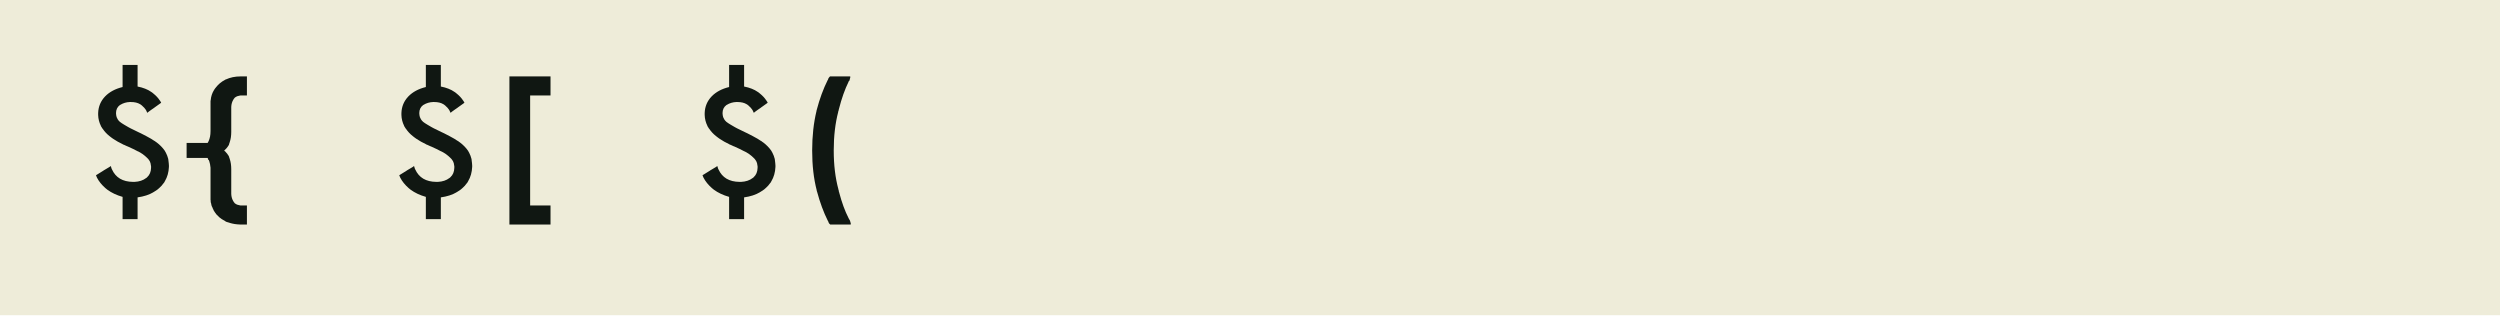
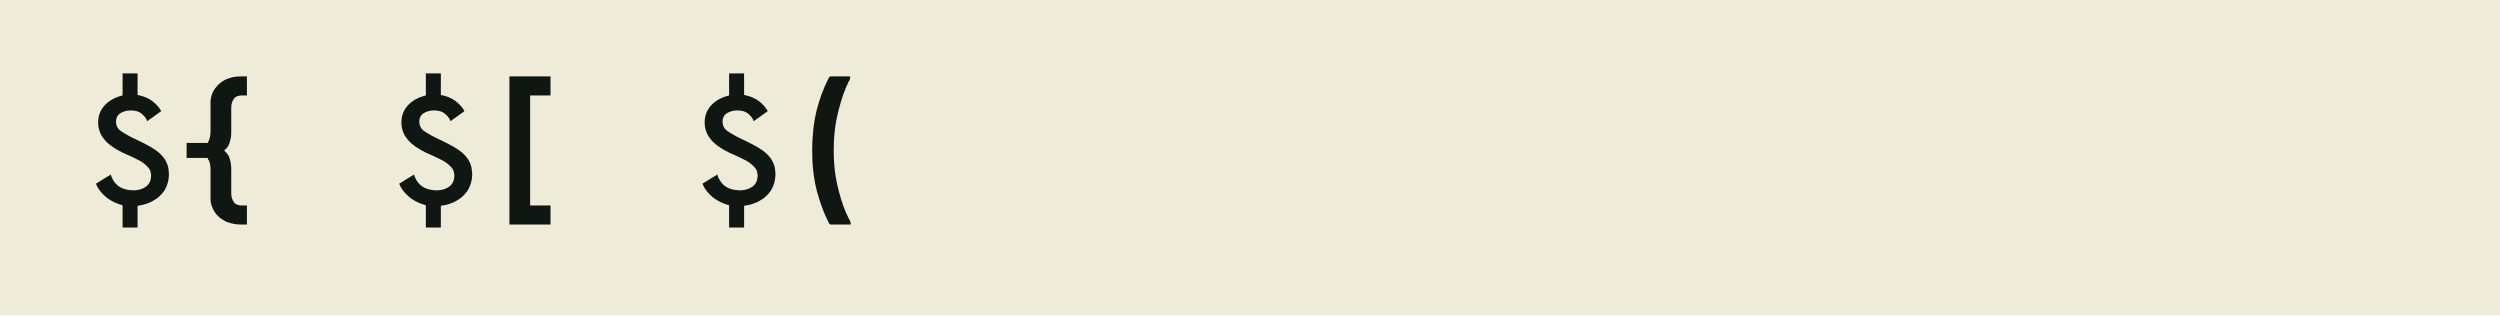
<svg xmlns="http://www.w3.org/2000/svg" width="460" height="58" viewBox="0 0 460 58" role="img">
  <rect width="100%" height="100%" fill="#EEECD9" />
  <defs>
-     <path id="code-interpolation-on-400-492" d="M276 808Q298 808 320.5 808.0Q343 808 365 808Q365 776 365.0 744.0Q365 712 365 680Q415 670 446 648Q449 646 452 644Q452 644 452 644Q453 644 453 643Q454 642 455.5 641.0Q457 640 458 639Q458 639 458.0 639.0Q458 639 458 639Q483 619 497 597Q497 597 497.5 597.0Q498 597 498 596Q498 595 499 594Q500 593 501 591Q501 591 501 591Q501 590 502 590Q502 589 502.5 588.5Q503 588 503 588Q503 588 503 588Q504 587 504.0 586.0Q504 585 505 584Q504 583 502.5 582.0Q501 581 500 580Q482 568 465 555Q465 555 464.5 554.5Q464 554 464 554Q455 548 446.5 542.0Q438 536 430 530Q428 528 426.0 526.5Q424 525 422 524Q422 525 421.5 526.5Q421 528 420 529Q420 529 420 529Q419 530 419.0 531.5Q419 533 418 534Q418 534 418 534Q417 536 416 538Q415 540 413 543Q406 554 393 565Q393 566 392.5 566.0Q392 566 392 566Q391 567 390.0 568.0Q389 569 387 570Q387 570 387 570Q387 570 387 570Q386 571 386 571Q385 572 384.0 572.5Q383 573 382 574Q382 574 382.0 574.0Q382 574 381 574Q381 574 381.0 574.5Q381 575 380 575Q359 588 325 588Q325 588 325.0 588.0Q325 588 325 588Q324 588 323.5 588.0Q323 588 323 588Q323 588 323.0 588.0Q323 588 323 588Q322 588 321 588Q321 588 320.5 588.0Q320 588 319 588Q288 587 262 571Q261 570 260 570Q237 553 237 522Q237 522 237 522Q237 516 238 511Q238 511 238 511Q238 511 238 510Q239 503 241 497Q241 497 241.5 496.5Q242 496 242 496Q249 476 270 463Q270 463 270 463Q274 461 278.0 458.0Q282 455 286 453Q286 453 286 453Q292 449 298 446Q304 442 310.0 439.0Q316 436 323 432Q343 422 368 410Q368 410 368 410Q377 406 385 402Q385 402 385 402Q417 386 445 370Q453 365 462 359Q462 359 462 359Q465 357 469 355Q472 353 475 350Q476 350 476 350Q507 327 527 298Q527 298 527.0 298.0Q527 298 527 298Q528 296 529.5 293.0Q531 290 533 287Q533 287 533 287Q542 270 547 250Q549 238 550 225Q551 218 551 211Q551 211 551.0 210.5Q551 210 551 210Q551 208 551.0 206.5Q551 205 551 203Q551 203 551.0 203.0Q551 203 551 203Q549 155 527 118Q526 117 526 116Q526 116 526 116Q525 115 524.5 114.0Q524 113 524 112Q516 101 508 92Q508 91 507.5 90.5Q507 90 506 90Q497 80 485 70Q485 70 485.0 70.0Q485 70 485 70Q475 62 464 56Q464 55 463 55Q462 55 461 54Q460 54 459.5 53.5Q459 53 458 52Q421 30 365 22Q365 -10 365.0 -42.5Q365 -75 365 -107Q343 -107 320.5 -107.0Q298 -107 276 -107Q276 -74 276.0 -41.0Q276 -8 276 25Q223 40 185 68Q182 70 179 73Q179 73 179 73Q179 73 179 73Q176 75 174 77Q174 77 174 77Q141 106 124 139Q123 142 122 144Q122 145 121 146Q121 146 121.0 146.0Q121 146 121 146Q121 146 121 146Q120 148 120 149Q120 149 120 149Q119 150 119.0 151.0Q119 152 118 153Q119 154 120.5 155.0Q122 156 124 157Q142 169 161 180Q162 180 162 180Q162 181 162 181Q180 192 199 203Q200 204 202.0 205.5Q204 207 206 208Q206 207 206.5 206.0Q207 205 207 204Q208 203 208 203Q208 202 208.0 201.0Q208 200 209 199Q209 199 209 198Q209 198 209 198Q210 195 211 192Q212 190 213 188Q246 115 338 114Q338 114 338.0 114.0Q338 114 338 114Q339 114 339.5 114.0Q340 114 340 114Q340 114 340.0 114.0Q340 114 340 114Q342 114 345 114Q345 114 345.5 114.0Q346 114 347 114Q389 116 416 137Q416 137 416 137Q417 138 419 139Q421 140 422 142Q444 162 445 197Q445 199 445 201Q445 201 445 201Q445 202 445.0 203.5Q445 205 445 206Q445 206 445.0 206.5Q445 207 445 207Q445 208 444.5 209.5Q444 211 444 212Q444 212 444 212Q443 226 437 237Q434 242 431 246Q431 246 431 246Q430 247 429.5 247.5Q429 248 429 249Q429 249 428.5 249.5Q428 250 428 250Q426 252 424.0 254.0Q422 256 420 258Q420 258 420 258Q410 268 395 279Q390 282 384 286Q384 286 384 286Q382 287 381 288Q374 292 368 295Q368 295 367 295Q341 309 305 325Q305 325 304 325Q298 328 291 331Q291 331 291 331Q289 332 287 333Q283 334 280.0 335.5Q277 337 274 339Q274 339 274 339Q246 352 221 369Q219 370 216.5 372.0Q214 374 211 376Q211 376 211 376Q210 377 209.0 377.5Q208 378 207 379Q202 382 198 386Q198 386 198 386Q174 405 158 429Q156 431 155.0 432.5Q154 434 153 436Q153 436 153.0 436.0Q153 436 153 436Q153 437 152.5 437.5Q152 438 151 439Q150 441 149.0 442.5Q148 444 147 446Q147 446 147 447Q132 477 131 511Q131 513 131.0 514.0Q131 515 131 516Q131 516 131.0 516.0Q131 516 131 516Q131 517 131.0 517.5Q131 518 131 519Q131 520 131.0 521.0Q131 522 131 523Q131 523 131.0 523.0Q131 523 131 523Q133 580 172 621Q172 621 172 621Q172 621 173 622Q211 661 276 677Q276 710 276.0 742.5Q276 775 276 808ZM976 740Q986 740 995.0 740.0Q1004 740 1014 740Q1014 712 1014.0 683.5Q1014 655 1014 627Q1006 627 998.5 627.0Q991 627 983 627Q983 627 982.5 627.0Q982 627 982 627Q979 627 976.0 627.0Q973 627 971 626Q956 624 945 616Q944 616 944.0 615.5Q944 615 944 615Q943 615 942 614Q942 614 942 614Q942 614 941.5 613.5Q941 613 941 613Q941 613 941.0 612.5Q941 612 941 612Q940 611 939.5 610.5Q939 610 938 609Q937 609 937.0 608.0Q937 607 937 607Q937 607 937.0 607.0Q937 607 937 607Q936 607 936.0 607.0Q936 607 936 606Q936 606 936.0 606.0Q936 606 936 606Q935 605 934.5 604.0Q934 603 934 603Q922 584 921 559Q921 559 921.0 558.5Q921 558 921 557Q921 557 921.0 557.0Q921 557 921 556Q921 521 921.0 485.0Q921 449 921 413Q921 413 921.0 412.5Q921 412 921 412Q921 412 921.0 411.5Q921 411 921 411Q921 376 912 350Q912 350 912.0 349.5Q912 349 912 349Q912 349 912.0 348.5Q912 348 912 348Q912 348 911.5 347.5Q911 347 911 347Q911 347 910.5 346.5Q910 346 910 346Q910 345 910.0 344.0Q910 343 910 342Q909 341 909.0 341.0Q909 341 908 340Q908 340 908.0 339.5Q908 339 908 339Q908 338 908.0 338.0Q908 338 908 337Q908 337 908.0 336.5Q908 336 908 336Q907 335 907.0 334.0Q907 333 906 332Q906 332 906 332Q905 330 903.5 328.0Q902 326 901 325Q901 324 901.0 324.0Q901 324 901 324Q892 311 879 300Q882 297 884 295Q885 295 885 295Q887 293 889 290Q890 290 890 289Q898 281 903 272Q904 271 905 270Q905 269 905.0 269.0Q905 269 905 269Q905 268 906 267Q906 267 906.0 267.0Q906 267 906 267Q906 267 906.0 266.5Q906 266 906 266Q906 266 907 266Q907 266 907 266Q907 265 907 265Q907 265 908 264Q908 264 908 264Q908 264 908.0 264.0Q908 264 908 264Q908 264 908 264Q908 264 908.0 264.0Q908 264 908 264Q908 263 908.0 262.0Q908 261 908 260Q909 259 909.0 259.0Q909 259 910 258Q910 258 910.0 257.5Q910 257 910 257Q910 257 910.0 256.5Q910 256 910 256Q910 255 910.0 254.5Q910 254 910 254Q910 254 910.5 254.0Q911 254 911 254Q911 253 911.0 253.0Q911 253 911 253Q911 253 911.0 252.5Q911 252 912 252Q912 252 912.0 252.0Q912 252 912 252Q912 252 912.0 251.0Q912 250 912 250Q921 224 921 189Q921 189 921.0 188.5Q921 188 921 188Q921 188 921.0 187.5Q921 187 921 187Q921 151 921.0 115.5Q921 80 921 45Q921 44 921.0 44.0Q921 44 921 44Q921 43 921.0 42.5Q921 42 921 42Q922 17 934 -2Q934 -2 934.5 -3.0Q935 -4 936 -5Q936 -5 936.0 -5.0Q936 -5 936 -5Q936 -6 936.5 -6.0Q937 -6 937 -6Q937 -7 937.0 -7.0Q937 -7 938 -8Q939 -9 939.5 -9.5Q940 -10 941 -11Q941 -11 941.0 -11.5Q941 -12 941 -12Q942 -13 942 -13Q942 -13 942 -13Q943 -14 944 -14Q944 -14 944.0 -14.5Q944 -15 945 -15Q956 -23 971 -25Q973 -26 976.0 -26.0Q979 -26 982 -26Q982 -26 982.5 -26.0Q983 -26 983 -26Q991 -26 998.5 -26.0Q1006 -26 1014 -26Q1014 -54 1014.0 -82.5Q1014 -111 1014 -139Q1005 -139 995.5 -139.0Q986 -139 976 -139Q976 -139 976.0 -139.0Q976 -139 976 -139Q975 -139 974.0 -139.0Q973 -139 972 -139Q941 -138 914 -130Q912 -129 911 -129Q910 -129 910.0 -129.0Q910 -129 910 -128Q909 -128 909.0 -128.0Q909 -128 908 -128Q908 -128 907.5 -128.0Q907 -128 907 -127Q906 -127 905 -127Q904 -127 903 -127Q901 -127 899 -125Q898 -125 898 -125Q898 -125 897.5 -125.0Q897 -125 897 -125Q896 -125 895 -124Q895 -124 894.5 -124.0Q894 -124 894 -124Q894 -124 894 -124Q894 -124 894 -124Q894 -124 894 -124Q893 -123 893 -123Q893 -123 892 -123Q892 -123 892.0 -123.0Q892 -123 892 -123Q892 -123 892 -123Q892 -123 892 -123Q891 -123 890.0 -122.5Q889 -122 888 -121Q887 -121 886.0 -120.0Q885 -119 884 -118Q884 -118 883.5 -118.0Q883 -118 883 -117Q882 -117 882.0 -117.0Q882 -117 882 -117Q882 -117 882.0 -117.0Q882 -117 882 -117Q882 -117 882.0 -117.0Q882 -117 882 -117Q882 -117 882.0 -117.0Q882 -117 882 -117Q864 -108 850 -96Q842 -89 835 -81Q834 -80 833.0 -79.0Q832 -78 832 -78Q830 -76 829 -74Q829 -73 829 -73Q829 -73 829 -72Q828 -72 828 -72Q828 -72 827.5 -71.5Q827 -71 827 -71Q827 -71 827.0 -71.0Q827 -71 827 -71Q827 -71 827.0 -71.0Q827 -71 827 -71Q827 -71 827.0 -71.0Q827 -71 827 -71Q827 -71 827.0 -71.0Q827 -71 827 -71Q827 -71 827.0 -71.0Q827 -71 827 -71Q825 -69 824 -67Q823 -66 823 -65Q822 -63 821 -62Q820 -61 820 -61Q818 -57 816 -54Q815 -52 815 -51Q813 -48 812 -45Q812 -45 812 -45Q811 -44 811 -43Q809 -39 808 -35Q807 -34 806 -32Q805 -29 804 -26Q804 -24 803 -23Q803 -23 803 -22Q803 -22 803 -22Q803 -19 802 -17Q802 -16 802.0 -16.0Q802 -16 802 -15Q801 -15 801.0 -14.0Q801 -13 801 -12Q800 -10 799.5 -8.0Q799 -6 799 -4Q799 -3 799.0 -2.0Q799 -1 799 0Q799 0 799.0 0.5Q799 1 799 1Q799 1 799.0 1.5Q799 2 799 2Q799 2 799.0 3.0Q799 4 799 4Q798 5 798.0 5.5Q798 6 798 7Q798 7 798 7Q798 7 798.0 7.5Q798 8 798 8Q798 9 798.0 10.0Q798 11 798 12Q798 53 798.0 94.5Q798 136 798 177Q798 182 798.0 186.0Q798 190 798 194Q798 195 798.0 196.0Q798 197 798 198Q796 221 790 238Q790 238 789.5 238.0Q789 238 789 239Q789 239 789.0 239.0Q789 239 789 239Q789 239 789.0 239.5Q789 240 789 240Q789 240 789 241Q788 242 788 243Q788 243 787.5 243.0Q787 243 787 244Q787 244 787.0 244.0Q787 244 787 245Q787 245 787.0 245.0Q787 245 787 245Q787 245 786.5 245.5Q786 246 786 246Q785 246 784.5 246.0Q784 246 784 246Q784 246 783.5 246.0Q783 246 783 246Q783 248 783.0 249.5Q783 251 783 252Q783 252 783.0 252.0Q783 252 783 252Q782 253 782.0 253.0Q782 253 782 253Q782 253 782.0 253.0Q782 253 782 254Q781 254 780.5 254.5Q780 255 780 256Q749 256 718.0 256.0Q687 256 656 256Q656 278 656.0 300.5Q656 323 656 345Q687 345 718.5 345.0Q750 345 781 345Q781 345 781 346Q781 347 783 349Q784 351 785 353Q786 354 786 355Q786 355 786.0 355.0Q786 355 787 355Q787 356 787 357Q787 357 787.0 357.0Q787 357 787 358Q788 358 788.0 359.0Q788 360 789 361Q789 361 789 361Q789 362 789.5 363.0Q790 364 790 365Q790 366 790.5 366.0Q791 366 791 367Q791 368 791.0 368.5Q791 369 792 369Q792 371 792 372Q793 373 793 374Q793 374 793 374Q793 374 793.0 374.5Q793 375 793 375Q793 375 793 375Q794 379 795 382Q798 397 798 416Q798 417 798 418Q798 419 798.0 420.5Q798 422 798 423Q798 424 798.0 424.0Q798 424 798 425Q798 427 798.0 429.5Q798 432 798 435Q798 475 798.0 515.5Q798 556 798 596Q798 596 798.5 596.5Q799 597 799 597Q799 597 799.0 597.5Q799 598 799 598Q799 598 799.0 598.0Q799 598 799 598Q799 598 799.0 598.5Q799 599 799 599Q799 599 799 599Q799 599 799 599Q802 632 818 658Q818 658 818.5 658.5Q819 659 819 659Q819 660 819.0 660.5Q819 661 820 661Q820 662 820.5 662.5Q821 663 821 663Q821 663 821.5 663.5Q822 664 822 664Q823 664 823 664Q823 665 823 665Q823 665 823.0 665.5Q823 666 823 666Q823 666 823 666Q824 666 824 667Q824 668 825 668Q825 668 825 668Q825 668 825.0 668.5Q825 669 825 669Q826 670 826.5 670.5Q827 671 827 671Q827 671 827.5 671.5Q828 672 828 672Q828 673 829 673Q829 673 829 674Q830 675 831 676Q852 703 883 719Q883 719 883.5 719.0Q884 719 884 719Q884 719 884.0 719.0Q884 719 884 720Q884 720 884.0 720.0Q884 720 884 720Q884 720 884.5 720.0Q885 720 885 720Q885 720 885.0 720.5Q885 721 885 721Q885 721 885.5 721.0Q886 721 887 721Q887 721 887.0 721.0Q887 721 887 721Q887 721 887.0 721.5Q887 722 887 722Q888 722 888.0 722.0Q888 722 889 722Q928 740 976 740Z" />
+     <path id="code-interpolation-on-400-492" d="M276 758Q298 758 320.5 758.0Q343 758 365 758Q365 726 365.0 694.0Q365 662 365 630Q415 620 446 598Q449 596 452 594Q452 594 452 594Q453 594 453 593Q454 592 455.5 591.0Q457 590 458 589Q458 589 458.0 589.0Q458 589 458 589Q483 569 497 547Q497 547 497.5 547.0Q498 547 498 546Q498 545 499 544Q500 543 501 541Q501 541 501 541Q501 540 502 540Q502 539 502.5 538.5Q503 538 503 538Q503 538 503 538Q504 537 504.0 536.0Q504 535 505 534Q504 533 502.5 532.0Q501 531 500 530Q482 518 465 505Q465 505 464.5 504.5Q464 504 464 504Q455 498 446.5 492.0Q438 486 430 480Q428 478 426.0 476.5Q424 475 422 474Q422 475 421.5 476.5Q421 478 420 479Q420 479 420 479Q419 480 419.0 481.5Q419 483 418 484Q418 484 418 484Q417 486 416 488Q415 490 413 493Q406 504 393 515Q393 516 392.5 516.0Q392 516 392 516Q391 517 390.0 518.0Q389 519 387 520Q387 520 387 520Q387 520 387 520Q386 521 386 521Q385 522 384.0 522.5Q383 523 382 524Q382 524 382.0 524.0Q382 524 381 524Q381 524 381.0 524.5Q381 525 380 525Q359 538 325 538Q325 538 325.0 538.0Q325 538 325 538Q324 538 323.5 538.0Q323 538 323 538Q323 538 323.0 538.0Q323 538 323 538Q322 538 321 538Q321 538 320.5 538.0Q320 538 319 538Q288 537 262 521Q261 520 260 520Q237 503 237 472Q237 472 237 472Q237 466 238 461Q238 461 238 461Q238 461 238 460Q239 453 241 447Q241 447 241.5 446.5Q242 446 242 446Q249 426 270 413Q270 413 270 413Q274 411 278.0 408.0Q282 405 286 403Q286 403 286 403Q292 399 298 396Q304 392 310.0 389.0Q316 386 323 382Q343 372 368 360Q368 360 368 360Q377 356 385 352Q385 352 385 352Q417 336 445 320Q453 315 462 309Q462 309 462 309Q465 307 469 305Q472 303 475 300Q476 300 476 300Q507 277 527 248Q527 248 527.0 248.0Q527 248 527 248Q528 246 529.5 243.0Q531 240 533 237Q533 237 533 237Q542 220 547 200Q549 188 550 175Q551 168 551 161Q551 161 551.0 160.5Q551 160 551 160Q551 158 551.0 156.5Q551 155 551 153Q551 153 551.0 153.0Q551 153 551 153Q549 105 527 68Q526 67 526 66Q526 66 526 66Q525 65 524.5 64.0Q524 63 524 62Q516 51 508 42Q508 41 507.5 40.5Q507 40 506 40Q497 30 485 20Q485 20 485.0 20.0Q485 20 485 20Q475 12 464 6Q464 5 463 5Q462 5 461 4Q460 4 459.5 3.5Q459 3 458 2Q421 -20 365 -28Q365 -60 365.0 -92.5Q365 -125 365 -157Q343 -157 320.5 -157.0Q298 -157 276 -157Q276 -124 276.0 -91.0Q276 -58 276 -25Q223 -10 185 18Q182 20 179 23Q179 23 179 23Q179 23 179 23Q176 25 174 27Q174 27 174 27Q141 56 124 89Q123 92 122 94Q122 95 121 96Q121 96 121.0 96.0Q121 96 121 96Q121 96 121 96Q120 98 120 99Q120 99 120 99Q119 100 119.0 101.0Q119 102 118 103Q119 104 120.5 105.0Q122 106 124 107Q142 119 161 130Q162 130 162 130Q162 131 162 131Q180 142 199 153Q200 154 202.0 155.5Q204 157 206 158Q206 157 206.5 156.0Q207 155 207 154Q208 153 208 153Q208 152 208.0 151.0Q208 150 209 149Q209 149 209 148Q209 148 209 148Q210 145 211 142Q212 140 213 138Q246 65 338 64Q338 64 338.0 64.0Q338 64 338 64Q339 64 339.5 64.0Q340 64 340 64Q340 64 340.0 64.0Q340 64 340 64Q342 64 345 64Q345 64 345.5 64.0Q346 64 347 64Q389 66 416 87Q416 87 416 87Q417 88 419 89Q421 90 422 92Q444 112 445 147Q445 149 445 151Q445 151 445 151Q445 152 445.0 153.5Q445 155 445 156Q445 156 445.0 156.5Q445 157 445 157Q445 158 444.5 159.5Q444 161 444 162Q444 162 444 162Q443 176 437 187Q434 192 431 196Q431 196 431 196Q430 197 429.5 197.5Q429 198 429 199Q429 199 428.5 199.5Q428 200 428 200Q426 202 424.0 204.0Q422 206 420 208Q420 208 420 208Q410 218 395 229Q390 232 384 236Q384 236 384 236Q382 237 381 238Q374 242 368 245Q368 245 367 245Q341 259 305 275Q305 275 304 275Q298 278 291 281Q291 281 291 281Q289 282 287 283Q283 284 280.0 285.5Q277 287 274 289Q274 289 274 289Q246 302 221 319Q219 320 216.5 322.0Q214 324 211 326Q211 326 211 326Q210 327 209.0 327.5Q208 328 207 329Q202 332 198 336Q198 336 198 336Q174 355 158 379Q156 381 155.0 382.5Q154 384 153 386Q153 386 153.0 386.0Q153 386 153 386Q153 387 152.5 387.5Q152 388 151 389Q150 391 149.0 392.5Q148 394 147 396Q147 396 147 397Q132 427 131 461Q131 463 131.0 464.0Q131 465 131 466Q131 466 131.0 466.0Q131 466 131 466Q131 467 131.0 467.5Q131 468 131 469Q131 470 131.0 471.0Q131 472 131 473Q131 473 131.0 473.0Q131 473 131 473Q133 530 172 571Q172 571 172 571Q172 571 173 572Q211 611 276 627Q276 660 276.0 692.5Q276 725 276 758ZM976 740Q986 740 995.0 740.0Q1004 740 1014 740Q1014 712 1014.0 683.5Q1014 655 1014 627Q1006 627 998.5 627.0Q991 627 983 627Q983 627 982.5 627.0Q982 627 982 627Q979 627 976.0 627.0Q973 627 971 626Q956 624 945 616Q944 616 944.0 615.5Q944 615 944 615Q943 615 942 614Q942 614 942 614Q942 614 941.5 613.5Q941 613 941 613Q941 613 941.0 612.5Q941 612 941 612Q940 611 939.5 610.5Q939 610 938 609Q937 609 937.0 608.0Q937 607 937 607Q937 607 937.0 607.0Q937 607 937 607Q936 607 936.0 607.0Q936 607 936 606Q936 606 936.0 606.0Q936 606 936 606Q935 605 934.5 604.0Q934 603 934 603Q922 584 921 559Q921 559 921.0 558.5Q921 558 921 557Q921 557 921.0 557.0Q921 557 921 556Q921 521 921.0 485.0Q921 449 921 413Q921 413 921.0 412.5Q921 412 921 412Q921 412 921.0 411.5Q921 411 921 411Q921 376 912 350Q912 350 912.0 349.5Q912 349 912 349Q912 349 912.0 348.5Q912 348 912 348Q912 348 911.5 347.5Q911 347 911 347Q911 347 910.5 346.5Q910 346 910 346Q910 345 910.0 344.0Q910 343 910 342Q909 341 909.0 341.0Q909 341 908 340Q908 340 908.0 339.5Q908 339 908 339Q908 338 908.0 338.0Q908 338 908 337Q908 337 908.0 336.5Q908 336 908 336Q907 335 907.0 334.0Q907 333 906 332Q906 332 906 332Q905 330 903.5 328.0Q902 326 901 325Q901 324 901.0 324.0Q901 324 901 324Q892 311 879 300Q882 297 884 295Q885 295 885 295Q887 293 889 290Q890 290 890 289Q898 281 903 272Q904 271 905 270Q905 269 905.0 269.0Q905 269 905 269Q905 268 906 267Q906 267 906.0 267.0Q906 267 906 267Q906 267 906.0 266.5Q906 266 906 266Q906 266 907 266Q907 266 907 266Q907 265 907 265Q907 265 908 264Q908 264 908 264Q908 264 908.0 264.0Q908 264 908 264Q908 264 908 264Q908 264 908.0 264.0Q908 264 908 264Q908 263 908.0 262.0Q908 261 908 260Q909 259 909.0 259.0Q909 259 910 258Q910 258 910.0 257.5Q910 257 910 257Q910 257 910.0 256.5Q910 256 910 256Q910 255 910.0 254.5Q910 254 910 254Q910 254 910.5 254.0Q911 254 911 254Q911 253 911.0 253.0Q911 253 911 253Q911 253 911.0 252.5Q911 252 912 252Q912 252 912.0 252.0Q912 252 912 252Q912 252 912.0 251.0Q912 250 912 250Q921 224 921 189Q921 189 921.0 188.5Q921 188 921 188Q921 188 921.0 187.5Q921 187 921 187Q921 151 921.0 115.5Q921 80 921 45Q921 44 921.0 44.0Q921 44 921 44Q921 43 921.0 42.5Q921 42 921 42Q922 17 934 -2Q934 -2 934.5 -3.0Q935 -4 936 -5Q936 -5 936.0 -5.0Q936 -5 936 -5Q936 -6 936.5 -6.0Q937 -6 937 -6Q937 -7 937.0 -7.0Q937 -7 938 -8Q939 -9 939.5 -9.5Q940 -10 941 -11Q941 -11 941.0 -11.5Q941 -12 941 -12Q942 -13 942 -13Q942 -13 942 -13Q943 -14 944 -14Q944 -14 944.0 -14.5Q944 -15 945 -15Q956 -23 971 -25Q973 -26 976.0 -26.0Q979 -26 982 -26Q982 -26 982.5 -26.0Q983 -26 983 -26Q991 -26 998.5 -26.0Q1006 -26 1014 -26Q1014 -54 1014.0 -82.5Q1014 -111 1014 -139Q1005 -139 995.5 -139.0Q986 -139 976 -139Q976 -139 976.0 -139.0Q976 -139 976 -139Q975 -139 974.0 -139.0Q973 -139 972 -139Q941 -138 914 -130Q912 -129 911 -129Q910 -129 910.0 -129.0Q910 -129 910 -128Q909 -128 909.0 -128.0Q909 -128 908 -128Q908 -128 907.5 -128.0Q907 -128 907 -127Q906 -127 905 -127Q904 -127 903 -127Q901 -127 899 -125Q898 -125 898 -125Q898 -125 897.5 -125.0Q897 -125 897 -125Q896 -125 895 -124Q895 -124 894.5 -124.0Q894 -124 894 -124Q894 -124 894 -124Q894 -124 894 -124Q894 -124 894 -124Q893 -123 893 -123Q893 -123 892 -123Q892 -123 892.0 -123.0Q892 -123 892 -123Q892 -123 892 -123Q892 -123 892 -123Q891 -123 890.0 -122.5Q889 -122 888 -121Q887 -121 886.0 -120.0Q885 -119 884 -118Q884 -118 883.5 -118.0Q883 -118 883 -117Q882 -117 882.0 -117.0Q882 -117 882 -117Q882 -117 882.0 -117.0Q882 -117 882 -117Q882 -117 882.0 -117.0Q882 -117 882 -117Q882 -117 882.0 -117.0Q882 -117 882 -117Q864 -108 850 -96Q842 -89 835 -81Q834 -80 833.0 -79.0Q832 -78 832 -78Q830 -76 829 -74Q829 -73 829 -73Q829 -73 829 -72Q828 -72 828 -72Q828 -72 827.5 -71.5Q827 -71 827 -71Q827 -71 827.0 -71.0Q827 -71 827 -71Q827 -71 827.0 -71.0Q827 -71 827 -71Q827 -71 827.0 -71.0Q827 -71 827 -71Q827 -71 827.0 -71.0Q827 -71 827 -71Q827 -71 827.0 -71.0Q827 -71 827 -71Q825 -69 824 -67Q823 -66 823 -65Q822 -63 821 -62Q820 -61 820 -61Q818 -57 816 -54Q815 -52 815 -51Q813 -48 812 -45Q812 -45 812 -45Q811 -44 811 -43Q809 -39 808 -35Q807 -34 806 -32Q805 -29 804 -26Q804 -24 803 -23Q803 -23 803 -22Q803 -22 803 -22Q803 -19 802 -17Q802 -16 802.0 -16.0Q802 -16 802 -15Q801 -15 801.0 -14.0Q801 -13 801 -12Q800 -10 799.5 -8.0Q799 -6 799 -4Q799 -3 799.0 -2.0Q799 -1 799 0Q799 0 799.0 0.5Q799 1 799 1Q799 1 799.0 1.5Q799 2 799 2Q799 2 799.0 3.0Q799 4 799 4Q798 5 798.0 5.5Q798 6 798 7Q798 7 798 7Q798 7 798.0 7.5Q798 8 798 8Q798 9 798.0 10.0Q798 11 798 12Q798 53 798.0 94.5Q798 136 798 177Q798 182 798.0 186.0Q798 190 798 194Q798 195 798.0 196.0Q798 197 798 198Q796 221 790 238Q790 238 789.5 238.0Q789 238 789 239Q789 239 789.0 239.0Q789 239 789 239Q789 239 789.0 239.5Q789 240 789 240Q789 240 789 241Q788 242 788 243Q788 243 787.5 243.0Q787 243 787 244Q787 244 787.0 244.0Q787 244 787 245Q787 245 787.0 245.0Q787 245 787 245Q787 245 786.5 245.5Q786 246 786 246Q785 246 784.5 246.0Q784 246 784 246Q784 246 783.5 246.0Q783 246 783 246Q783 248 783.0 249.5Q783 251 783 252Q783 252 783.0 252.0Q783 252 783 252Q782 253 782.0 253.0Q782 253 782 253Q782 253 782.0 253.0Q782 253 782 254Q781 254 780.5 254.5Q780 255 780 256Q749 256 718.0 256.0Q687 256 656 256Q656 278 656.0 300.5Q656 323 656 345Q687 345 718.5 345.0Q750 345 781 345Q781 345 781 346Q781 347 783 349Q784 351 785 353Q786 354 786 355Q786 355 786.0 355.0Q786 355 787 355Q787 356 787 357Q787 357 787.0 357.0Q787 357 787 358Q788 358 788.0 359.0Q788 360 789 361Q789 361 789 361Q789 362 789.5 363.0Q790 364 790 365Q790 366 790.5 366.0Q791 366 791 367Q791 368 791.0 368.5Q791 369 792 369Q792 371 792 372Q793 373 793 374Q793 374 793 374Q793 374 793.0 374.5Q793 375 793 375Q793 375 793 375Q794 379 795 382Q798 397 798 416Q798 417 798 418Q798 419 798.0 420.5Q798 422 798 423Q798 424 798.0 424.0Q798 424 798 425Q798 427 798.0 429.5Q798 432 798 435Q798 475 798.0 515.5Q798 556 798 596Q798 596 798.5 596.5Q799 597 799 597Q799 597 799.0 597.5Q799 598 799 598Q799 598 799.0 598.0Q799 598 799 598Q799 598 799.0 598.5Q799 599 799 599Q799 599 799 599Q799 599 799 599Q802 632 818 658Q818 658 818.5 658.5Q819 659 819 659Q819 660 819.0 660.5Q819 661 820 661Q820 662 820.5 662.5Q821 663 821 663Q821 663 821.5 663.5Q822 664 822 664Q823 664 823 664Q823 665 823 665Q823 665 823.0 665.5Q823 666 823 666Q823 666 823 666Q824 666 824 667Q824 668 825 668Q825 668 825 668Q825 668 825.0 668.5Q825 669 825 669Q826 670 826.5 670.5Q827 671 827 671Q827 671 827.5 671.5Q828 672 828 672Q828 673 829 673Q829 673 829 674Q830 675 831 676Q852 703 883 719Q883 719 883.5 719.0Q884 719 884 719Q884 719 884.0 719.0Q884 719 884 720Q884 720 884.0 720.0Q884 720 884 720Q884 720 884.5 720.0Q885 720 885 720Q885 720 885.0 720.5Q885 721 885 721Q885 721 885.5 721.0Q886 721 887 721Q887 721 887.0 721.0Q887 721 887 721Q887 721 887.0 721.5Q887 722 887 722Q888 722 888.0 722.0Q888 722 889 722Q928 740 976 740Z" />
    <path id="code-interpolation-on-400-314" d="" />
-     <path id="code-interpolation-on-400-493" d="M276 808Q298 808 320.5 808.0Q343 808 365 808Q365 776 365.0 744.0Q365 712 365 680Q415 670 446 648Q449 646 452 644Q452 644 452 644Q453 644 453 643Q454 642 455.5 641.0Q457 640 458 639Q458 639 458.0 639.0Q458 639 458 639Q483 619 497 597Q497 597 497.5 597.0Q498 597 498 596Q498 595 499 594Q500 593 501 591Q501 591 501 591Q501 590 502 590Q502 589 502.5 588.5Q503 588 503 588Q503 588 503 588Q504 587 504.0 586.0Q504 585 505 584Q504 583 502.5 582.0Q501 581 500 580Q482 568 465 555Q465 555 464.5 554.5Q464 554 464 554Q455 548 446.5 542.0Q438 536 430 530Q428 528 426.0 526.5Q424 525 422 524Q422 525 421.5 526.5Q421 528 420 529Q420 529 420 529Q419 530 419.0 531.5Q419 533 418 534Q418 534 418 534Q417 536 416 538Q415 540 413 543Q406 554 393 565Q393 566 392.5 566.0Q392 566 392 566Q391 567 390.0 568.0Q389 569 387 570Q387 570 387 570Q387 570 387 570Q386 571 386 571Q385 572 384.0 572.5Q383 573 382 574Q382 574 382.0 574.0Q382 574 381 574Q381 574 381.0 574.5Q381 575 380 575Q359 588 325 588Q325 588 325.0 588.0Q325 588 325 588Q324 588 323.5 588.0Q323 588 323 588Q323 588 323.0 588.0Q323 588 323 588Q322 588 321 588Q321 588 320.5 588.0Q320 588 319 588Q288 587 262 571Q261 570 260 570Q237 553 237 522Q237 522 237 522Q237 516 238 511Q238 511 238 511Q238 511 238 510Q239 503 241 497Q241 497 241.5 496.5Q242 496 242 496Q249 476 270 463Q270 463 270 463Q274 461 278.0 458.0Q282 455 286 453Q286 453 286 453Q292 449 298 446Q304 442 310.0 439.0Q316 436 323 432Q343 422 368 410Q368 410 368 410Q377 406 385 402Q385 402 385 402Q417 386 445 370Q453 365 462 359Q462 359 462 359Q465 357 469 355Q472 353 475 350Q476 350 476 350Q507 327 527 298Q527 298 527.0 298.0Q527 298 527 298Q528 296 529.5 293.0Q531 290 533 287Q533 287 533 287Q542 270 547 250Q549 238 550 225Q551 218 551 211Q551 211 551.0 210.5Q551 210 551 210Q551 208 551.0 206.5Q551 205 551 203Q551 203 551.0 203.0Q551 203 551 203Q549 155 527 118Q526 117 526 116Q526 116 526 116Q525 115 524.5 114.0Q524 113 524 112Q516 101 508 92Q508 91 507.5 90.5Q507 90 506 90Q497 80 485 70Q485 70 485.0 70.0Q485 70 485 70Q475 62 464 56Q464 55 463 55Q462 55 461 54Q460 54 459.5 53.5Q459 53 458 52Q421 30 365 22Q365 -10 365.0 -42.5Q365 -75 365 -107Q343 -107 320.5 -107.0Q298 -107 276 -107Q276 -74 276.0 -41.0Q276 -8 276 25Q223 40 185 68Q182 70 179 73Q179 73 179 73Q179 73 179 73Q176 75 174 77Q174 77 174 77Q141 106 124 139Q123 142 122 144Q122 145 121 146Q121 146 121.0 146.0Q121 146 121 146Q121 146 121 146Q120 148 120 149Q120 149 120 149Q119 150 119.0 151.0Q119 152 118 153Q119 154 120.5 155.0Q122 156 124 157Q142 169 161 180Q162 180 162 180Q162 181 162 181Q180 192 199 203Q200 204 202.0 205.5Q204 207 206 208Q206 207 206.5 206.0Q207 205 207 204Q208 203 208 203Q208 202 208.0 201.0Q208 200 209 199Q209 199 209 198Q209 198 209 198Q210 195 211 192Q212 190 213 188Q246 115 338 114Q338 114 338.0 114.0Q338 114 338 114Q339 114 339.5 114.0Q340 114 340 114Q340 114 340.0 114.0Q340 114 340 114Q342 114 345 114Q345 114 345.5 114.0Q346 114 347 114Q389 116 416 137Q416 137 416 137Q417 138 419 139Q421 140 422 142Q444 162 445 197Q445 199 445 201Q445 201 445 201Q445 202 445.0 203.5Q445 205 445 206Q445 206 445.0 206.5Q445 207 445 207Q445 208 444.5 209.5Q444 211 444 212Q444 212 444 212Q443 226 437 237Q434 242 431 246Q431 246 431 246Q430 247 429.5 247.5Q429 248 429 249Q429 249 428.5 249.5Q428 250 428 250Q426 252 424.0 254.0Q422 256 420 258Q420 258 420 258Q410 268 395 279Q390 282 384 286Q384 286 384 286Q382 287 381 288Q374 292 368 295Q368 295 367 295Q341 309 305 325Q305 325 304 325Q298 328 291 331Q291 331 291 331Q289 332 287 333Q283 334 280.0 335.5Q277 337 274 339Q274 339 274 339Q246 352 221 369Q219 370 216.5 372.0Q214 374 211 376Q211 376 211 376Q210 377 209.0 377.5Q208 378 207 379Q202 382 198 386Q198 386 198 386Q174 405 158 429Q156 431 155.0 432.5Q154 434 153 436Q153 436 153.0 436.0Q153 436 153 436Q153 437 152.5 437.5Q152 438 151 439Q150 441 149.0 442.5Q148 444 147 446Q147 446 147 447Q132 477 131 511Q131 513 131.0 514.0Q131 515 131 516Q131 516 131.0 516.0Q131 516 131 516Q131 517 131.0 517.5Q131 518 131 519Q131 520 131.0 521.0Q131 522 131 523Q131 523 131.0 523.0Q131 523 131 523Q133 580 172 621Q172 621 172 621Q172 621 173 622Q211 661 276 677Q276 710 276.0 742.5Q276 775 276 808ZM772 740Q833 740 894.0 740.0Q955 740 1016 740Q1016 712 1016.0 683.5Q1016 655 1016 627Q986 627 955.5 627.0Q925 627 895 627Q895 464 895.0 300.5Q895 137 895 -26Q925 -26 955.5 -26.0Q986 -26 1016 -26Q1016 -54 1016.0 -82.5Q1016 -111 1016 -139Q955 -139 894.0 -139.0Q833 -139 772 -139Q772 81 772.0 300.5Q772 520 772 740Z" />
-     <path id="code-interpolation-on-400-494" d="M276 808Q298 808 320.5 808.0Q343 808 365 808Q365 776 365.0 744.0Q365 712 365 680Q415 670 446 648Q449 646 452 644Q452 644 452 644Q453 644 453 643Q454 642 455.5 641.0Q457 640 458 639Q458 639 458.0 639.0Q458 639 458 639Q483 619 497 597Q497 597 497.5 597.0Q498 597 498 596Q498 595 499 594Q500 593 501 591Q501 591 501 591Q501 590 502 590Q502 589 502.5 588.5Q503 588 503 588Q503 588 503 588Q504 587 504.0 586.0Q504 585 505 584Q504 583 502.5 582.0Q501 581 500 580Q482 568 465 555Q465 555 464.5 554.5Q464 554 464 554Q455 548 446.5 542.0Q438 536 430 530Q428 528 426.0 526.5Q424 525 422 524Q422 525 421.5 526.5Q421 528 420 529Q420 529 420 529Q419 530 419.0 531.5Q419 533 418 534Q418 534 418 534Q417 536 416 538Q415 540 413 543Q406 554 393 565Q393 566 392.5 566.0Q392 566 392 566Q391 567 390.0 568.0Q389 569 387 570Q387 570 387 570Q387 570 387 570Q386 571 386 571Q385 572 384.0 572.5Q383 573 382 574Q382 574 382.0 574.0Q382 574 381 574Q381 574 381.0 574.5Q381 575 380 575Q359 588 325 588Q325 588 325.0 588.0Q325 588 325 588Q324 588 323.5 588.0Q323 588 323 588Q323 588 323.0 588.0Q323 588 323 588Q322 588 321 588Q321 588 320.5 588.0Q320 588 319 588Q288 587 262 571Q261 570 260 570Q237 553 237 522Q237 522 237 522Q237 516 238 511Q238 511 238 511Q238 511 238 510Q239 503 241 497Q241 497 241.5 496.5Q242 496 242 496Q249 476 270 463Q270 463 270 463Q274 461 278.0 458.0Q282 455 286 453Q286 453 286 453Q292 449 298 446Q304 442 310.0 439.0Q316 436 323 432Q343 422 368 410Q368 410 368 410Q377 406 385 402Q385 402 385 402Q417 386 445 370Q453 365 462 359Q462 359 462 359Q465 357 469 355Q472 353 475 350Q476 350 476 350Q507 327 527 298Q527 298 527.0 298.0Q527 298 527 298Q528 296 529.5 293.0Q531 290 533 287Q533 287 533 287Q542 270 547 250Q549 238 550 225Q551 218 551 211Q551 211 551.0 210.5Q551 210 551 210Q551 208 551.0 206.5Q551 205 551 203Q551 203 551.0 203.0Q551 203 551 203Q549 155 527 118Q526 117 526 116Q526 116 526 116Q525 115 524.5 114.0Q524 113 524 112Q516 101 508 92Q508 91 507.5 90.5Q507 90 506 90Q497 80 485 70Q485 70 485.0 70.0Q485 70 485 70Q475 62 464 56Q464 55 463 55Q462 55 461 54Q460 54 459.5 53.5Q459 53 458 52Q421 30 365 22Q365 -10 365.0 -42.5Q365 -75 365 -107Q343 -107 320.5 -107.0Q298 -107 276 -107Q276 -74 276.0 -41.0Q276 -8 276 25Q223 40 185 68Q182 70 179 73Q179 73 179 73Q179 73 179 73Q176 75 174 77Q174 77 174 77Q141 106 124 139Q123 142 122 144Q122 145 121 146Q121 146 121.0 146.0Q121 146 121 146Q121 146 121 146Q120 148 120 149Q120 149 120 149Q119 150 119.0 151.0Q119 152 118 153Q119 154 120.5 155.0Q122 156 124 157Q142 169 161 180Q162 180 162 180Q162 181 162 181Q180 192 199 203Q200 204 202.0 205.5Q204 207 206 208Q206 207 206.5 206.0Q207 205 207 204Q208 203 208 203Q208 202 208.0 201.0Q208 200 209 199Q209 199 209 198Q209 198 209 198Q210 195 211 192Q212 190 213 188Q246 115 338 114Q338 114 338.0 114.0Q338 114 338 114Q339 114 339.5 114.0Q340 114 340 114Q340 114 340.0 114.0Q340 114 340 114Q342 114 345 114Q345 114 345.5 114.0Q346 114 347 114Q389 116 416 137Q416 137 416 137Q417 138 419 139Q421 140 422 142Q444 162 445 197Q445 199 445 201Q445 201 445 201Q445 202 445.0 203.5Q445 205 445 206Q445 206 445.0 206.5Q445 207 445 207Q445 208 444.5 209.5Q444 211 444 212Q444 212 444 212Q443 226 437 237Q434 242 431 246Q431 246 431 246Q430 247 429.5 247.5Q429 248 429 249Q429 249 428.5 249.5Q428 250 428 250Q426 252 424.0 254.0Q422 256 420 258Q420 258 420 258Q410 268 395 279Q390 282 384 286Q384 286 384 286Q382 287 381 288Q374 292 368 295Q368 295 367 295Q341 309 305 325Q305 325 304 325Q298 328 291 331Q291 331 291 331Q289 332 287 333Q283 334 280.0 335.5Q277 337 274 339Q274 339 274 339Q246 352 221 369Q219 370 216.5 372.0Q214 374 211 376Q211 376 211 376Q210 377 209.0 377.5Q208 378 207 379Q202 382 198 386Q198 386 198 386Q174 405 158 429Q156 431 155.0 432.5Q154 434 153 436Q153 436 153.0 436.0Q153 436 153 436Q153 437 152.5 437.5Q152 438 151 439Q150 441 149.0 442.5Q148 444 147 446Q147 446 147 447Q132 477 131 511Q131 513 131.0 514.0Q131 515 131 516Q131 516 131.0 516.0Q131 516 131 516Q131 517 131.0 517.5Q131 518 131 519Q131 520 131.0 521.0Q131 522 131 523Q131 523 131.0 523.0Q131 523 131 523Q133 580 172 621Q172 621 172 621Q172 621 173 622Q211 661 276 677Q276 710 276.0 742.5Q276 775 276 808ZM875 740Q905 740 935.0 740.0Q965 740 995 740Q995 739 995.0 738.0Q995 737 995 736Q995 735 995.0 734.5Q995 734 995 734Q995 733 995.0 732.0Q995 731 994 730Q994 730 994.0 730.0Q994 730 994 729Q994 729 993.5 728.0Q993 727 993 727Q993 726 993.0 725.0Q993 724 992 724Q992 722 992.0 720.0Q992 718 992 716Q992 716 992.0 716.0Q992 716 992 716Q991 716 990.5 716.0Q990 716 989 716Q989 715 988.5 714.5Q988 714 988 713Q987 713 987.0 712.0Q987 711 986 711Q986 710 985 709Q985 709 985 708Q952 641 928 547Q928 547 928.0 546.5Q928 546 928 546Q928 546 928.0 545.5Q928 545 928 545Q927 544 927 543Q926 542 926 542Q926 541 926.0 539.5Q926 538 926 537Q925 536 925 535Q924 534 924 534Q924 533 924.0 532.5Q924 532 924 531Q897 428 897 301Q897 301 897 301Q897 300 897 300Q897 172 925 69Q925 69 925 69Q925 68 925.0 67.5Q925 67 925 67Q926 66 926.0 64.5Q926 63 927 62Q927 61 927.0 60.5Q927 60 927 59Q927 58 927.5 56.5Q928 55 929 53Q929 53 929.0 53.0Q929 53 929 53Q929 53 929.0 52.5Q929 52 929 52Q929 52 929.0 52.0Q929 52 929 52Q953 -39 985 -101Q986 -103 987 -105Q987 -105 987 -105Q988 -106 988.0 -106.5Q988 -107 989 -108Q989 -109 990.0 -110.5Q991 -112 992 -113Q993 -114 993.0 -115.5Q993 -117 994 -118Q994 -118 994.0 -118.0Q994 -118 994 -119Q994 -119 994.0 -119.0Q994 -119 994 -119Q994 -119 994.0 -119.0Q994 -119 994 -119Q994 -119 994.5 -119.5Q995 -120 995 -120Q995 -121 995.0 -121.5Q995 -122 995 -123Q996 -124 996.0 -124.0Q996 -124 996 -125Q997 -127 997 -129Q998 -130 998.0 -131.0Q998 -132 998 -133Q998 -134 998.0 -135.5Q998 -137 998 -139Q967 -139 937.0 -139.0Q907 -139 876 -139Q875 -138 873.5 -136.5Q872 -135 871 -134Q870 -133 869 -132Q868 -131 868 -130Q867 -128 866 -126Q866 -126 866.0 -125.5Q866 -125 866 -125Q866 -125 866.0 -124.5Q866 -124 866 -124Q865 -123 864.5 -122.0Q864 -121 864 -120Q864 -120 864 -120Q863 -119 863.0 -118.5Q863 -118 862 -117Q862 -117 862.0 -117.0Q862 -117 862 -117Q824 -41 798 56Q798 57 797.5 57.5Q797 58 797 58Q797 59 796.5 60.0Q796 61 796 62Q796 62 796.0 62.5Q796 63 796 64Q769 168 769 300Q769 300 769 300Q769 300 769 300Q769 429 795 536Q795 537 795.0 537.5Q795 538 795 538Q795 539 795.5 539.5Q796 540 796 541Q822 640 861 718Q861 718 861 718Q862 719 862.0 719.5Q862 720 863 721Q863 721 863 721Q863 722 863.5 723.0Q864 724 865 725Q865 725 865.0 725.5Q865 726 865 726Q865 726 865.0 726.5Q865 727 865 728Q866 730 867 731Q868 732 868.5 732.5Q869 733 869 733Q870 734 870 734Q870 734 870 735Q871 736 872.5 737.5Q874 739 875 740Z" />
+     <path id="code-interpolation-on-400-493" d="M276 758Q298 758 320.5 758.0Q343 758 365 758Q365 726 365.0 694.0Q365 662 365 630Q415 620 446 598Q449 596 452 594Q452 594 452 594Q453 594 453 593Q454 592 455.5 591.0Q457 590 458 589Q458 589 458.0 589.0Q458 589 458 589Q483 569 497 547Q497 547 497.5 547.0Q498 547 498 546Q498 545 499 544Q500 543 501 541Q501 541 501 541Q501 540 502 540Q502 539 502.5 538.5Q503 538 503 538Q503 538 503 538Q504 537 504.0 536.0Q504 535 505 534Q504 533 502.5 532.0Q501 531 500 530Q482 518 465 505Q465 505 464.5 504.5Q464 504 464 504Q455 498 446.5 492.0Q438 486 430 480Q428 478 426.0 476.5Q424 475 422 474Q422 475 421.5 476.5Q421 478 420 479Q420 479 420 479Q419 480 419.0 481.5Q419 483 418 484Q418 484 418 484Q417 486 416 488Q415 490 413 493Q406 504 393 515Q393 516 392.5 516.0Q392 516 392 516Q391 517 390.0 518.0Q389 519 387 520Q387 520 387 520Q387 520 387 520Q386 521 386 521Q385 522 384.0 522.5Q383 523 382 524Q382 524 382.0 524.0Q382 524 381 524Q381 524 381.0 524.5Q381 525 380 525Q359 538 325 538Q325 538 325.0 538.0Q325 538 325 538Q324 538 323.5 538.0Q323 538 323 538Q323 538 323.0 538.0Q323 538 323 538Q322 538 321 538Q321 538 320.5 538.0Q320 538 319 538Q288 537 262 521Q261 520 260 520Q237 503 237 472Q237 472 237 472Q237 466 238 461Q238 461 238 461Q238 461 238 460Q239 453 241 447Q241 447 241.5 446.5Q242 446 242 446Q249 426 270 413Q270 413 270 413Q274 411 278.0 408.0Q282 405 286 403Q286 403 286 403Q292 399 298 396Q304 392 310.0 389.0Q316 386 323 382Q343 372 368 360Q368 360 368 360Q377 356 385 352Q385 352 385 352Q417 336 445 320Q453 315 462 309Q462 309 462 309Q465 307 469 305Q472 303 475 300Q476 300 476 300Q507 277 527 248Q527 248 527.0 248.0Q527 248 527 248Q528 246 529.5 243.0Q531 240 533 237Q533 237 533 237Q542 220 547 200Q549 188 550 175Q551 168 551 161Q551 161 551.0 160.5Q551 160 551 160Q551 158 551.0 156.5Q551 155 551 153Q551 153 551.0 153.0Q551 153 551 153Q549 105 527 68Q526 67 526 66Q526 66 526 66Q525 65 524.5 64.0Q524 63 524 62Q516 51 508 42Q508 41 507.5 40.5Q507 40 506 40Q497 30 485 20Q485 20 485.0 20.0Q485 20 485 20Q475 12 464 6Q464 5 463 5Q462 5 461 4Q460 4 459.5 3.5Q459 3 458 2Q421 -20 365 -28Q365 -60 365.0 -92.5Q365 -125 365 -157Q343 -157 320.5 -157.0Q298 -157 276 -157Q276 -124 276.0 -91.0Q276 -58 276 -25Q223 -10 185 18Q182 20 179 23Q179 23 179 23Q179 23 179 23Q176 25 174 27Q174 27 174 27Q141 56 124 89Q123 92 122 94Q122 95 121 96Q121 96 121.0 96.0Q121 96 121 96Q121 96 121 96Q120 98 120 99Q120 99 120 99Q119 100 119.0 101.0Q119 102 118 103Q119 104 120.5 105.0Q122 106 124 107Q142 119 161 130Q162 130 162 130Q162 131 162 131Q180 142 199 153Q200 154 202.0 155.5Q204 157 206 158Q206 157 206.5 156.0Q207 155 207 154Q208 153 208 153Q208 152 208.0 151.0Q208 150 209 149Q209 149 209 148Q209 148 209 148Q210 145 211 142Q212 140 213 138Q246 65 338 64Q338 64 338.0 64.0Q338 64 338 64Q339 64 339.5 64.0Q340 64 340 64Q340 64 340.0 64.0Q340 64 340 64Q342 64 345 64Q345 64 345.5 64.0Q346 64 347 64Q389 66 416 87Q416 87 416 87Q417 88 419 89Q421 90 422 92Q444 112 445 147Q445 149 445 151Q445 151 445 151Q445 152 445.0 153.5Q445 155 445 156Q445 156 445.0 156.5Q445 157 445 157Q445 158 444.5 159.5Q444 161 444 162Q444 162 444 162Q443 176 437 187Q434 192 431 196Q431 196 431 196Q430 197 429.5 197.5Q429 198 429 199Q429 199 428.5 199.5Q428 200 428 200Q426 202 424.0 204.0Q422 206 420 208Q420 208 420 208Q410 218 395 229Q390 232 384 236Q384 236 384 236Q382 237 381 238Q374 242 368 245Q368 245 367 245Q341 259 305 275Q305 275 304 275Q298 278 291 281Q291 281 291 281Q289 282 287 283Q283 284 280.0 285.5Q277 287 274 289Q274 289 274 289Q246 302 221 319Q219 320 216.5 322.0Q214 324 211 326Q211 326 211 326Q210 327 209.0 327.5Q208 328 207 329Q202 332 198 336Q198 336 198 336Q174 355 158 379Q156 381 155.0 382.5Q154 384 153 386Q153 386 153.0 386.0Q153 386 153 386Q153 387 152.5 387.5Q152 388 151 389Q150 391 149.0 392.5Q148 394 147 396Q147 396 147 397Q132 427 131 461Q131 463 131.0 464.0Q131 465 131 466Q131 466 131.0 466.0Q131 466 131 466Q131 467 131.0 467.5Q131 468 131 469Q131 470 131.0 471.0Q131 472 131 473Q131 473 131.0 473.0Q131 473 131 473Q133 530 172 571Q172 571 172 571Q172 571 173 572Q211 611 276 627Q276 660 276.0 692.5Q276 725 276 758ZM772 740Q833 740 894.0 740.0Q955 740 1016 740Q1016 712 1016.0 683.5Q1016 655 1016 627Q986 627 955.5 627.0Q925 627 895 627Q895 464 895.0 300.5Q895 137 895 -26Q925 -26 955.5 -26.0Q986 -26 1016 -26Q1016 -54 1016.0 -82.5Q1016 -111 1016 -139Q955 -139 894.0 -139.0Q833 -139 772 -139Q772 81 772.0 300.5Q772 520 772 740Z" />
+     <path id="code-interpolation-on-400-494" d="M276 758Q298 758 320.5 758.0Q343 758 365 758Q365 726 365.0 694.0Q365 662 365 630Q415 620 446 598Q449 596 452 594Q452 594 452 594Q453 594 453 593Q454 592 455.5 591.0Q457 590 458 589Q458 589 458.0 589.0Q458 589 458 589Q483 569 497 547Q497 547 497.5 547.0Q498 547 498 546Q498 545 499 544Q500 543 501 541Q501 541 501 541Q501 540 502 540Q502 539 502.5 538.5Q503 538 503 538Q503 538 503 538Q504 537 504.0 536.0Q504 535 505 534Q504 533 502.5 532.0Q501 531 500 530Q482 518 465 505Q465 505 464.5 504.5Q464 504 464 504Q455 498 446.5 492.0Q438 486 430 480Q428 478 426.0 476.5Q424 475 422 474Q422 475 421.5 476.5Q421 478 420 479Q420 479 420 479Q419 480 419.0 481.5Q419 483 418 484Q418 484 418 484Q417 486 416 488Q415 490 413 493Q406 504 393 515Q393 516 392.5 516.0Q392 516 392 516Q391 517 390.0 518.0Q389 519 387 520Q387 520 387 520Q387 520 387 520Q386 521 386 521Q385 522 384.0 522.5Q383 523 382 524Q382 524 382.0 524.0Q382 524 381 524Q381 524 381.0 524.5Q381 525 380 525Q359 538 325 538Q325 538 325.0 538.0Q325 538 325 538Q324 538 323.5 538.0Q323 538 323 538Q323 538 323.0 538.0Q323 538 323 538Q322 538 321 538Q321 538 320.5 538.0Q320 538 319 538Q288 537 262 521Q261 520 260 520Q237 503 237 472Q237 472 237 472Q237 466 238 461Q238 461 238 461Q238 461 238 460Q239 453 241 447Q241 447 241.5 446.5Q242 446 242 446Q249 426 270 413Q270 413 270 413Q274 411 278.0 408.0Q282 405 286 403Q286 403 286 403Q292 399 298 396Q304 392 310.0 389.0Q316 386 323 382Q343 372 368 360Q368 360 368 360Q377 356 385 352Q385 352 385 352Q417 336 445 320Q453 315 462 309Q462 309 462 309Q465 307 469 305Q472 303 475 300Q476 300 476 300Q507 277 527 248Q527 248 527.0 248.0Q527 248 527 248Q528 246 529.5 243.0Q531 240 533 237Q533 237 533 237Q542 220 547 200Q549 188 550 175Q551 168 551 161Q551 161 551.0 160.5Q551 160 551 160Q551 158 551.0 156.5Q551 155 551 153Q551 153 551.0 153.0Q551 153 551 153Q549 105 527 68Q526 67 526 66Q526 66 526 66Q525 65 524.5 64.0Q524 63 524 62Q516 51 508 42Q508 41 507.5 40.5Q507 40 506 40Q497 30 485 20Q485 20 485.0 20.0Q485 20 485 20Q475 12 464 6Q464 5 463 5Q462 5 461 4Q460 4 459.5 3.5Q459 3 458 2Q421 -20 365 -28Q365 -60 365.0 -92.5Q365 -125 365 -157Q343 -157 320.5 -157.0Q298 -157 276 -157Q276 -124 276.0 -91.0Q276 -58 276 -25Q223 -10 185 18Q182 20 179 23Q179 23 179 23Q179 23 179 23Q176 25 174 27Q174 27 174 27Q141 56 124 89Q123 92 122 94Q122 95 121 96Q121 96 121.0 96.0Q121 96 121 96Q121 96 121 96Q120 98 120 99Q120 99 120 99Q119 100 119.0 101.0Q119 102 118 103Q119 104 120.5 105.0Q122 106 124 107Q142 119 161 130Q162 130 162 130Q162 131 162 131Q180 142 199 153Q200 154 202.0 155.5Q204 157 206 158Q206 157 206.5 156.0Q207 155 207 154Q208 153 208 153Q208 152 208.0 151.0Q208 150 209 149Q209 149 209 148Q209 148 209 148Q210 145 211 142Q212 140 213 138Q246 65 338 64Q338 64 338.0 64.0Q338 64 338 64Q339 64 339.5 64.0Q340 64 340 64Q340 64 340.0 64.0Q340 64 340 64Q342 64 345 64Q345 64 345.5 64.0Q346 64 347 64Q389 66 416 87Q416 87 416 87Q417 88 419 89Q421 90 422 92Q444 112 445 147Q445 149 445 151Q445 151 445 151Q445 152 445.0 153.5Q445 155 445 156Q445 156 445.0 156.5Q445 157 445 157Q445 158 444.5 159.5Q444 161 444 162Q444 162 444 162Q443 176 437 187Q434 192 431 196Q431 196 431 196Q430 197 429.5 197.5Q429 198 429 199Q429 199 428.5 199.5Q428 200 428 200Q426 202 424.0 204.0Q422 206 420 208Q420 208 420 208Q410 218 395 229Q390 232 384 236Q384 236 384 236Q382 237 381 238Q374 242 368 245Q368 245 367 245Q341 259 305 275Q305 275 304 275Q298 278 291 281Q291 281 291 281Q289 282 287 283Q283 284 280.0 285.5Q277 287 274 289Q274 289 274 289Q246 302 221 319Q219 320 216.5 322.0Q214 324 211 326Q211 326 211 326Q210 327 209.0 327.5Q208 328 207 329Q202 332 198 336Q198 336 198 336Q174 355 158 379Q156 381 155.0 382.5Q154 384 153 386Q153 386 153.0 386.0Q153 386 153 386Q153 387 152.5 387.5Q152 388 151 389Q150 391 149.0 392.5Q148 394 147 396Q147 396 147 397Q132 427 131 461Q131 463 131.0 464.0Q131 465 131 466Q131 466 131.0 466.0Q131 466 131 466Q131 467 131.0 467.5Q131 468 131 469Q131 470 131.0 471.0Q131 472 131 473Q131 473 131.0 473.0Q131 473 131 473Q133 530 172 571Q172 571 172 571Q172 571 173 572Q211 611 276 627Q276 660 276.0 692.5Q276 725 276 758ZM875 740Q905 740 935.0 740.0Q965 740 995 740Q995 739 995.0 738.0Q995 737 995 736Q995 735 995.0 734.5Q995 734 995 734Q995 733 995.0 732.0Q995 731 994 730Q994 730 994.0 730.0Q994 730 994 729Q994 729 993.5 728.0Q993 727 993 727Q993 726 993.0 725.0Q993 724 992 724Q992 722 992.0 720.0Q992 718 992 716Q992 716 992.0 716.0Q992 716 992 716Q991 716 990.5 716.0Q990 716 989 716Q989 715 988.5 714.5Q988 714 988 713Q987 713 987.0 712.0Q987 711 986 711Q986 710 985 709Q985 709 985 708Q952 641 928 547Q928 547 928.0 546.5Q928 546 928 546Q928 546 928.0 545.5Q928 545 928 545Q927 544 927 543Q926 542 926 542Q926 541 926.0 539.5Q926 538 926 537Q925 536 925 535Q924 534 924 534Q924 533 924.0 532.5Q924 532 924 531Q897 428 897 301Q897 301 897 301Q897 300 897 300Q897 172 925 69Q925 69 925 69Q925 68 925.0 67.5Q925 67 925 67Q926 66 926.0 64.5Q926 63 927 62Q927 61 927.0 60.5Q927 60 927 59Q927 58 927.5 56.5Q928 55 929 53Q929 53 929.0 53.0Q929 53 929 53Q929 53 929.0 52.5Q929 52 929 52Q929 52 929.0 52.0Q929 52 929 52Q953 -39 985 -101Q986 -103 987 -105Q987 -105 987 -105Q988 -106 988.0 -106.5Q988 -107 989 -108Q989 -109 990.0 -110.5Q991 -112 992 -113Q993 -114 993.0 -115.5Q993 -117 994 -118Q994 -118 994.0 -118.0Q994 -118 994 -119Q994 -119 994.0 -119.0Q994 -119 994 -119Q994 -119 994.0 -119.0Q994 -119 994 -119Q994 -119 994.5 -119.5Q995 -120 995 -120Q995 -121 995.0 -121.5Q995 -122 995 -123Q996 -124 996.0 -124.0Q996 -124 996 -125Q997 -127 997 -129Q998 -130 998.0 -131.0Q998 -132 998 -133Q998 -134 998.0 -135.5Q998 -137 998 -139Q967 -139 937.0 -139.0Q907 -139 876 -139Q875 -138 873.5 -136.5Q872 -135 871 -134Q870 -133 869 -132Q868 -131 868 -130Q867 -128 866 -126Q866 -126 866.0 -125.5Q866 -125 866 -125Q866 -125 866.0 -124.5Q866 -124 866 -124Q865 -123 864.5 -122.0Q864 -121 864 -120Q864 -120 864 -120Q863 -119 863.0 -118.5Q863 -118 862 -117Q862 -117 862.0 -117.0Q862 -117 862 -117Q824 -41 798 56Q798 57 797.5 57.5Q797 58 797 58Q797 59 796.5 60.0Q796 61 796 62Q796 62 796.0 62.5Q796 63 796 64Q769 168 769 300Q769 300 769 300Q769 300 769 300Q769 429 795 536Q795 537 795.0 537.5Q795 538 795 538Q795 539 795.5 539.5Q796 540 796 541Q822 640 861 718Q861 718 861 718Q862 719 862.0 719.5Q862 720 863 721Q863 721 863 721Q863 722 863.5 723.0Q864 724 865 725Q865 725 865.0 725.5Q865 726 865 726Q865 726 865.0 726.5Q865 727 865 728Q866 730 867 731Q868 732 868.5 732.5Q869 733 869 733Q870 734 870 734Q870 734 870 735Q871 736 872.5 737.5Q874 739 875 740Z" />
  </defs>
  <g fill="#101712" aria-label="${ $[ $(">
    <use href="#code-interpolation-on-400-492" transform="translate(14 37) scale(0.031 -0.031)" />
    <use href="#code-interpolation-on-400-314" transform="translate(51.2 37) scale(0.031 -0.031)" />
    <use href="#code-interpolation-on-400-493" transform="translate(69.8 37) scale(0.031 -0.031)" />
    <use href="#code-interpolation-on-400-314" transform="translate(107 37) scale(0.031 -0.031)" />
    <use href="#code-interpolation-on-400-494" transform="translate(125.6 37) scale(0.031 -0.031)" />
  </g>
</svg>
